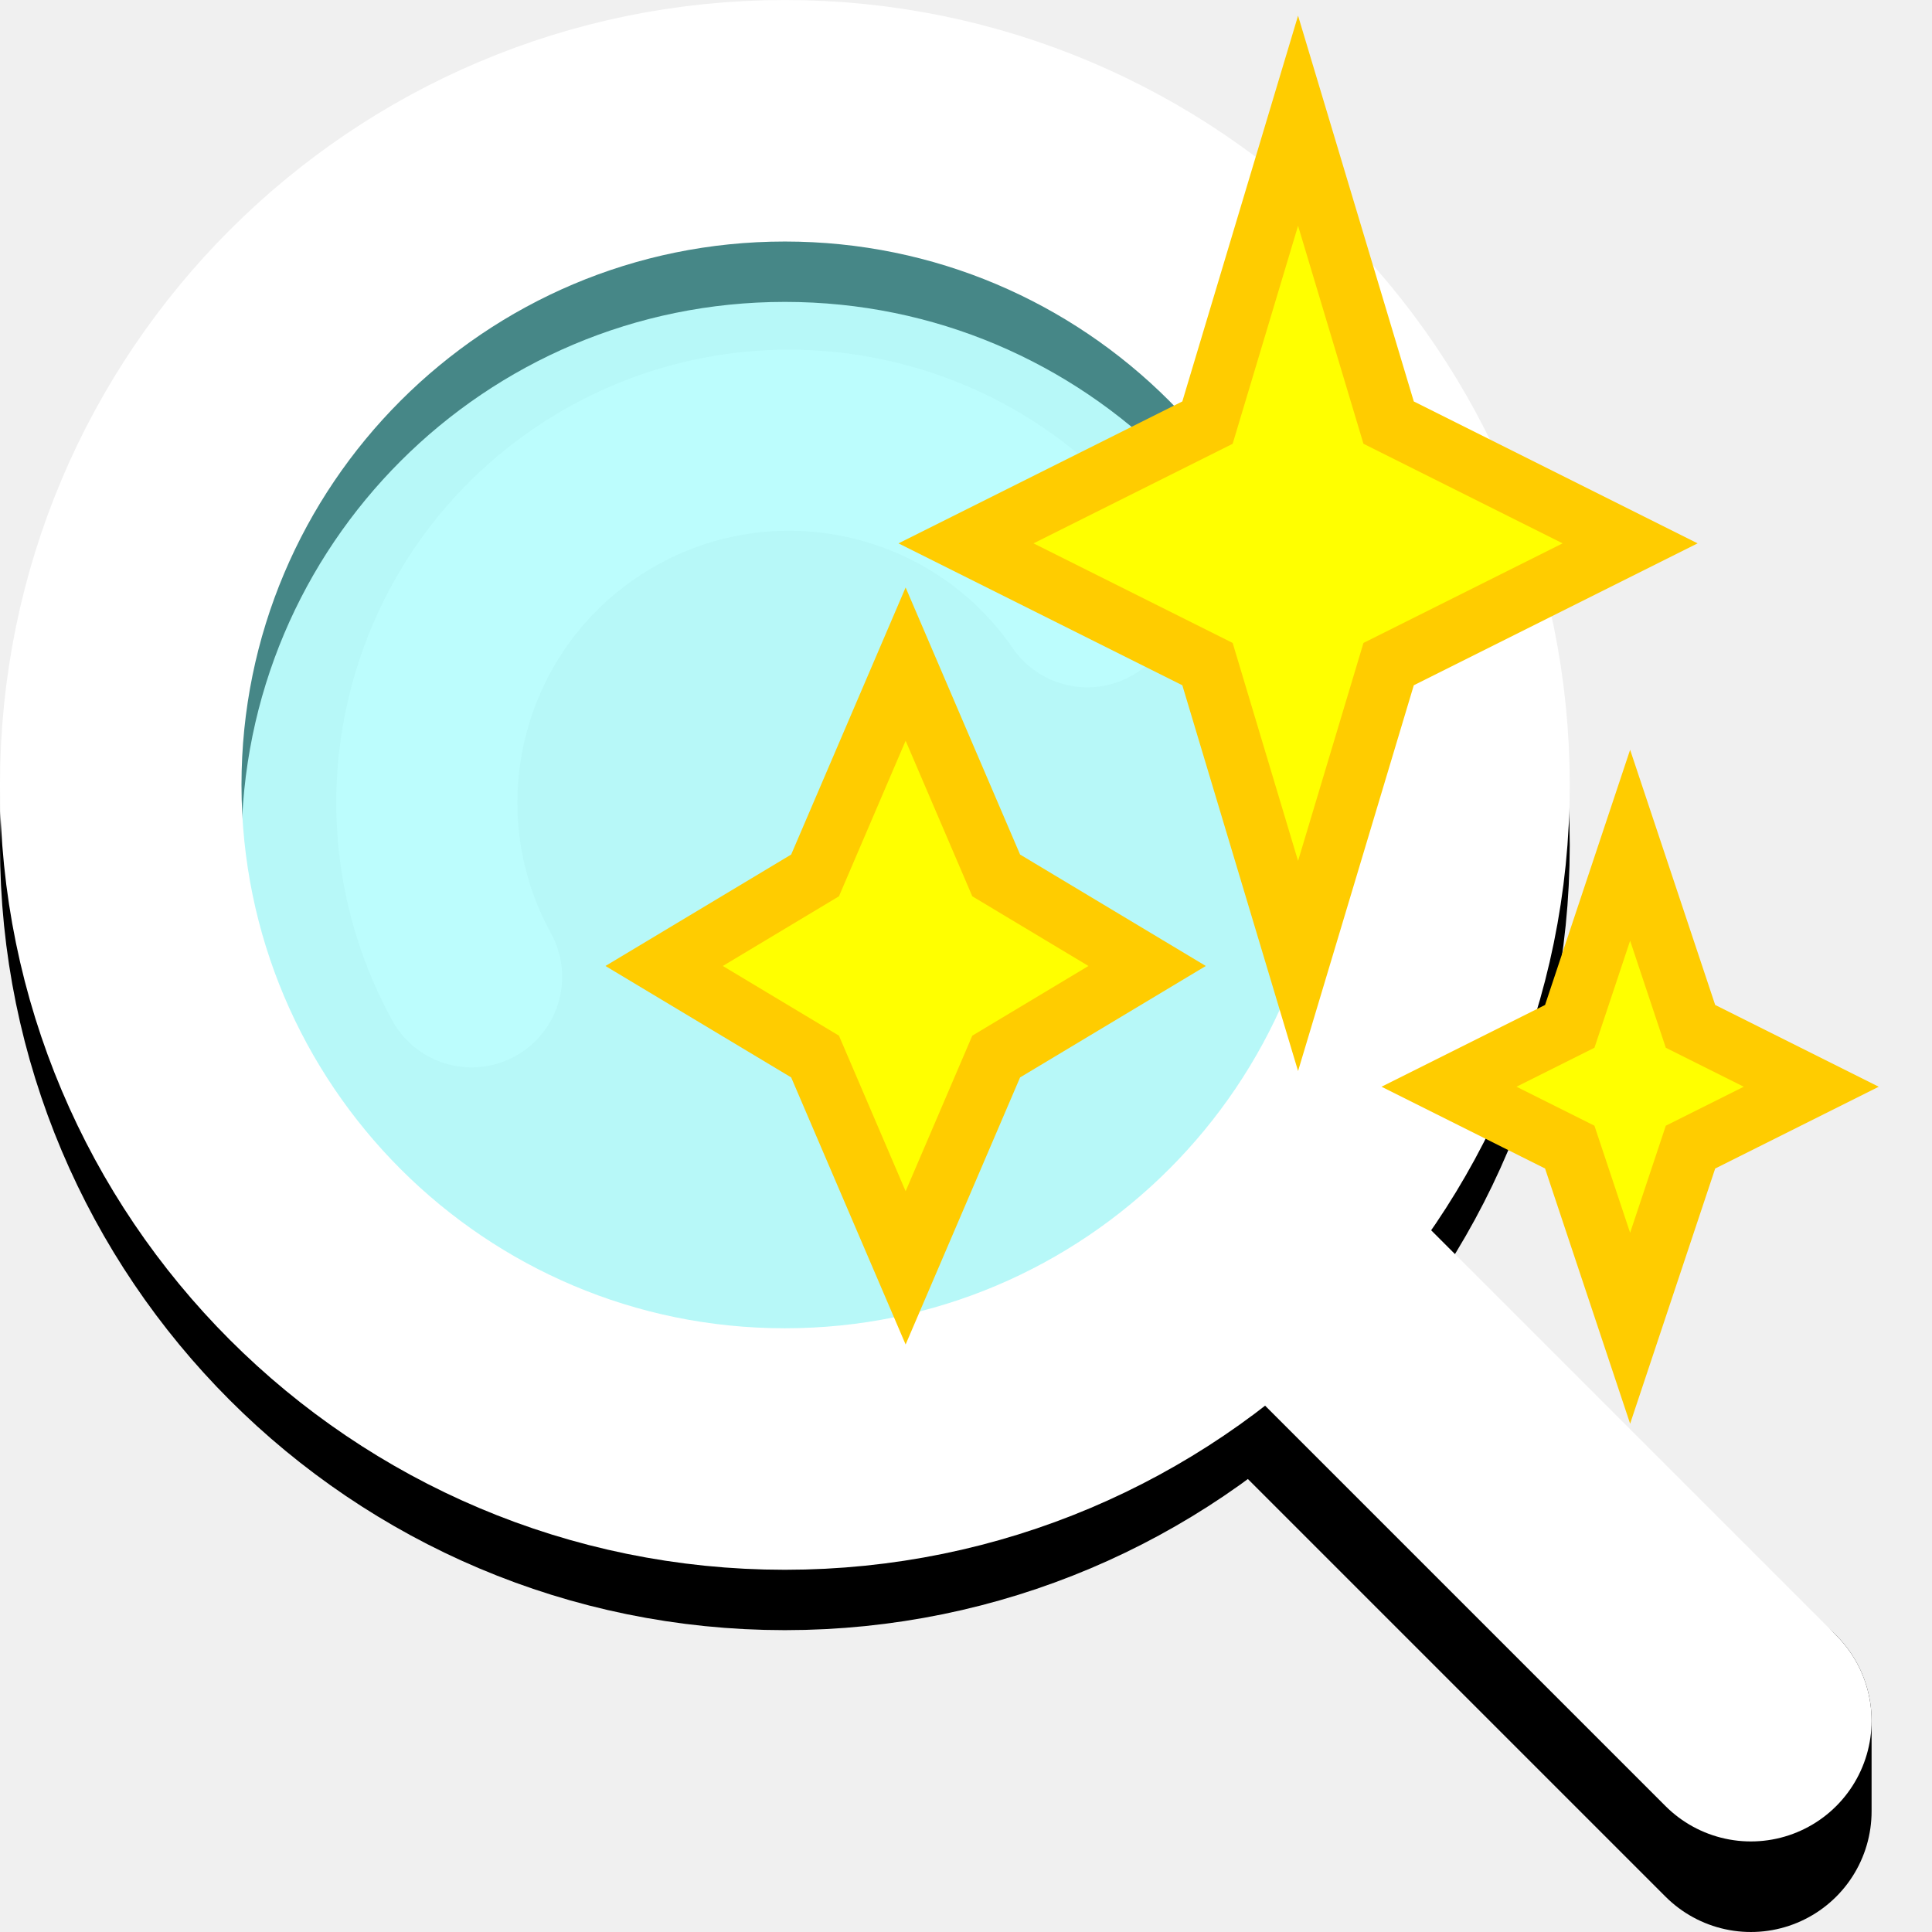
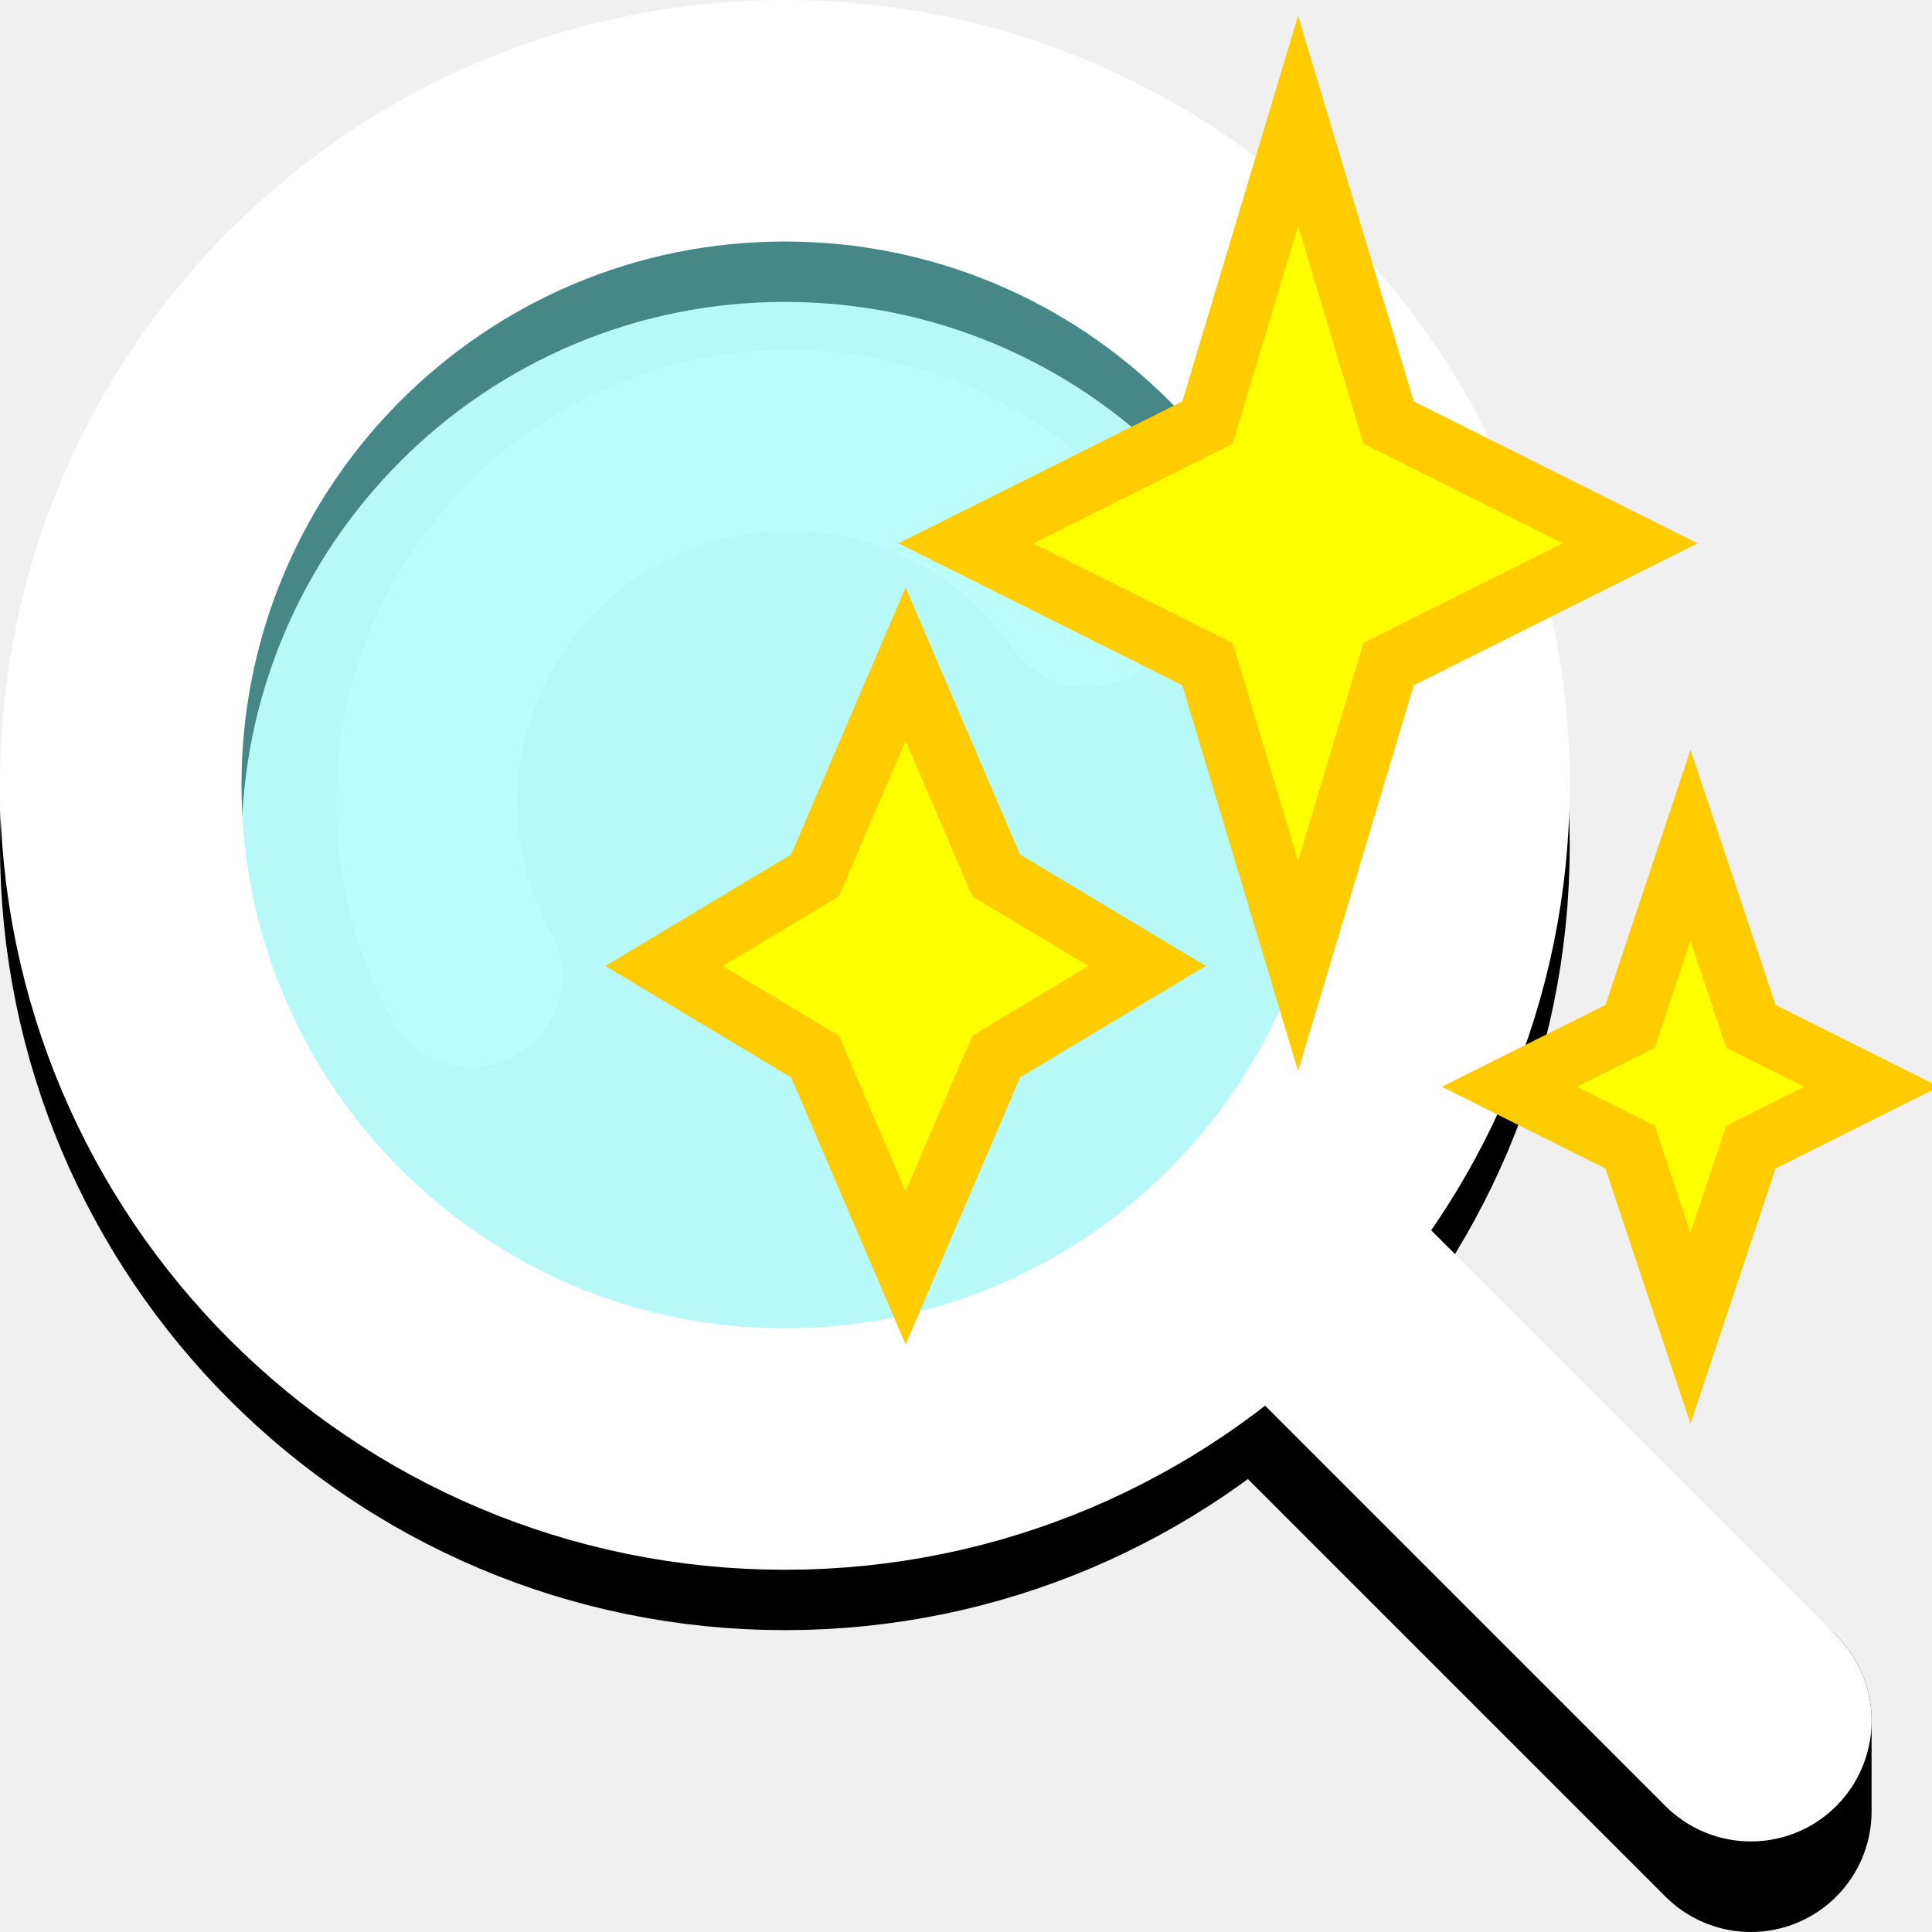
<svg xmlns="http://www.w3.org/2000/svg" width="32" height="32" viewBox="0 0 32 32" version="1.1" id="svg8">
  <defs id="defs2">
    <clipPath clipPathUnits="userSpaceOnUse" id="clipPath830">
      <rect style="color:#000000;clip-rule:nonzero;display:inline;overflow:visible;visibility:visible;opacity:1;isolation:auto;mix-blend-mode:normal;color-interpolation:sRGB;color-interpolation-filters:linearRGB;solid-color:#000000;solid-opacity:1;vector-effect:none;fill:none;fill-opacity:1;fill-rule:nonzero;stroke:none;stroke-width:1;stroke-linecap:round;stroke-linejoin:round;stroke-miterlimit:4;stroke-dasharray:none;stroke-dashoffset:10;stroke-opacity:1;color-rendering:auto;image-rendering:auto;shape-rendering:auto;text-rendering:auto;enable-background:accumulate" id="rect832" width="102.025" height="100.005" x="-52.907" y="437.711" />
    </clipPath>
  </defs>
  <g id="layer1" transform="translate(0,-288.5333)">
    <g id="g887" transform="translate(0.767857,2.03571)">
      <g id="g1257" transform="translate(-4.0209961e-7,2)" style="stroke:#000000">
        <circle style="color:#000000;clip-rule:nonzero;display:inline;overflow:visible;visibility:visible;opacity:1;isolation:auto;mix-blend-mode:normal;color-interpolation:sRGB;color-interpolation-filters:linearRGB;solid-color:#000000;solid-opacity:1;vector-effect:none;fill:none;fill-opacity:0.568;fill-rule:nonzero;stroke:#000000;stroke-width:4;stroke-linecap:round;stroke-linejoin:round;stroke-miterlimit:4;stroke-dasharray:none;stroke-dashoffset:10;stroke-opacity:1;color-rendering:auto;image-rendering:auto;shape-rendering:auto;text-rendering:auto;enable-background:accumulate" id="path840" cx="12.232" cy="298.498" r="11" />
        <path style="fill:none;fill-rule:evenodd;stroke:#000000;stroke-width:3.999;stroke-linecap:round;stroke-linejoin:round;stroke-miterlimit:4;stroke-dasharray:none;stroke-opacity:1" d="M 21.232,307.498 28.232,314.498 28.232,312.998" id="path846" />
      </g>
      <path d="M 7.043,302.677 A 6,6 0 0 1 9.151,294.684 6,6 0 0 1 17.241,296.382" id="path840-7" style="color:#000000;clip-rule:nonzero;display:inline;overflow:visible;visibility:visible;opacity:0.7;isolation:auto;mix-blend-mode:normal;color-interpolation:sRGB;color-interpolation-filters:linearRGB;solid-color:#000000;solid-opacity:1;vector-effect:none;fill:none;fill-opacity:0.259;fill-rule:nonzero;stroke:#ffffff;stroke-width:3;stroke-linecap:round;stroke-linejoin:round;stroke-miterlimit:4;stroke-dasharray:none;stroke-dashoffset:10;stroke-opacity:1;color-rendering:auto;image-rendering:auto;shape-rendering:auto;text-rendering:auto;enable-background:accumulate" />
      <g id="g1257-7" style="stroke:#ffffff" transform="translate(0.9999996,-2)">
        <circle style="color:#000000;clip-rule:nonzero;display:inline;overflow:visible;visibility:visible;opacity:1;isolation:auto;mix-blend-mode:normal;color-interpolation:sRGB;color-interpolation-filters:linearRGB;solid-color:#000000;solid-opacity:1;vector-effect:none;fill:#84ffff;fill-opacity:0.531;fill-rule:nonzero;stroke:#ffffff;stroke-width:4;stroke-linecap:round;stroke-linejoin:round;stroke-miterlimit:4;stroke-dasharray:none;stroke-dashoffset:10;stroke-opacity:1;color-rendering:auto;image-rendering:auto;shape-rendering:auto;text-rendering:auto;enable-background:accumulate" id="path840-8" cx="11.232" cy="301.498" r="11" />
        <path style="fill:none;fill-rule:evenodd;stroke:#ffffff;stroke-width:3.999;stroke-linecap:round;stroke-linejoin:miter;stroke-miterlimit:4;stroke-dasharray:none;stroke-opacity:1" d="M 20.232,309.998 27.232,316.998" id="path846-2" />
      </g>
    </g>
    <path style="fill:#ffff00;fill-rule:evenodd;stroke:#ffcc00;stroke-width:1px;stroke-linecap:butt;stroke-linejoin:miter;stroke-opacity:1" d="M 16,297.533 20,295.533 21.5,290.533 23,295.533 27,297.533 23,299.533 21.5,304.533 20,299.533 Z" id="path889" />
-     <path style="fill:#ffff00;fill-rule:evenodd;stroke:#ffcc00;stroke-width:1px;stroke-linecap:butt;stroke-linejoin:miter;stroke-opacity:1" d="M 24,306.533 26,305.533 27,302.533 28,305.533 30,306.533 28,307.533 27,310.533 26,307.533 Z" id="path889-0" />
+     <path style="fill:#ffff00;fill-rule:evenodd;stroke:#ffcc00;stroke-width:1px;stroke-linecap:butt;stroke-linejoin:miter;stroke-opacity:1" d="M 25,306.533 27,305.533 28,302.533 29,305.533 31,306.533 29,307.533 28,310.533 27,307.533 Z" id="path889-0" />
    <path style="fill:#ffff00;fill-rule:evenodd;stroke:#ffcc00;stroke-width:1px;stroke-linecap:butt;stroke-linejoin:miter;stroke-opacity:1" d="M 11,304.533 13.5,303.033 15,299.533 16.5,303.033 19,304.533 16.5,306.033 15,309.533 13.5,306.033 Z" id="path889-0-9" />
  </g>
</svg>
